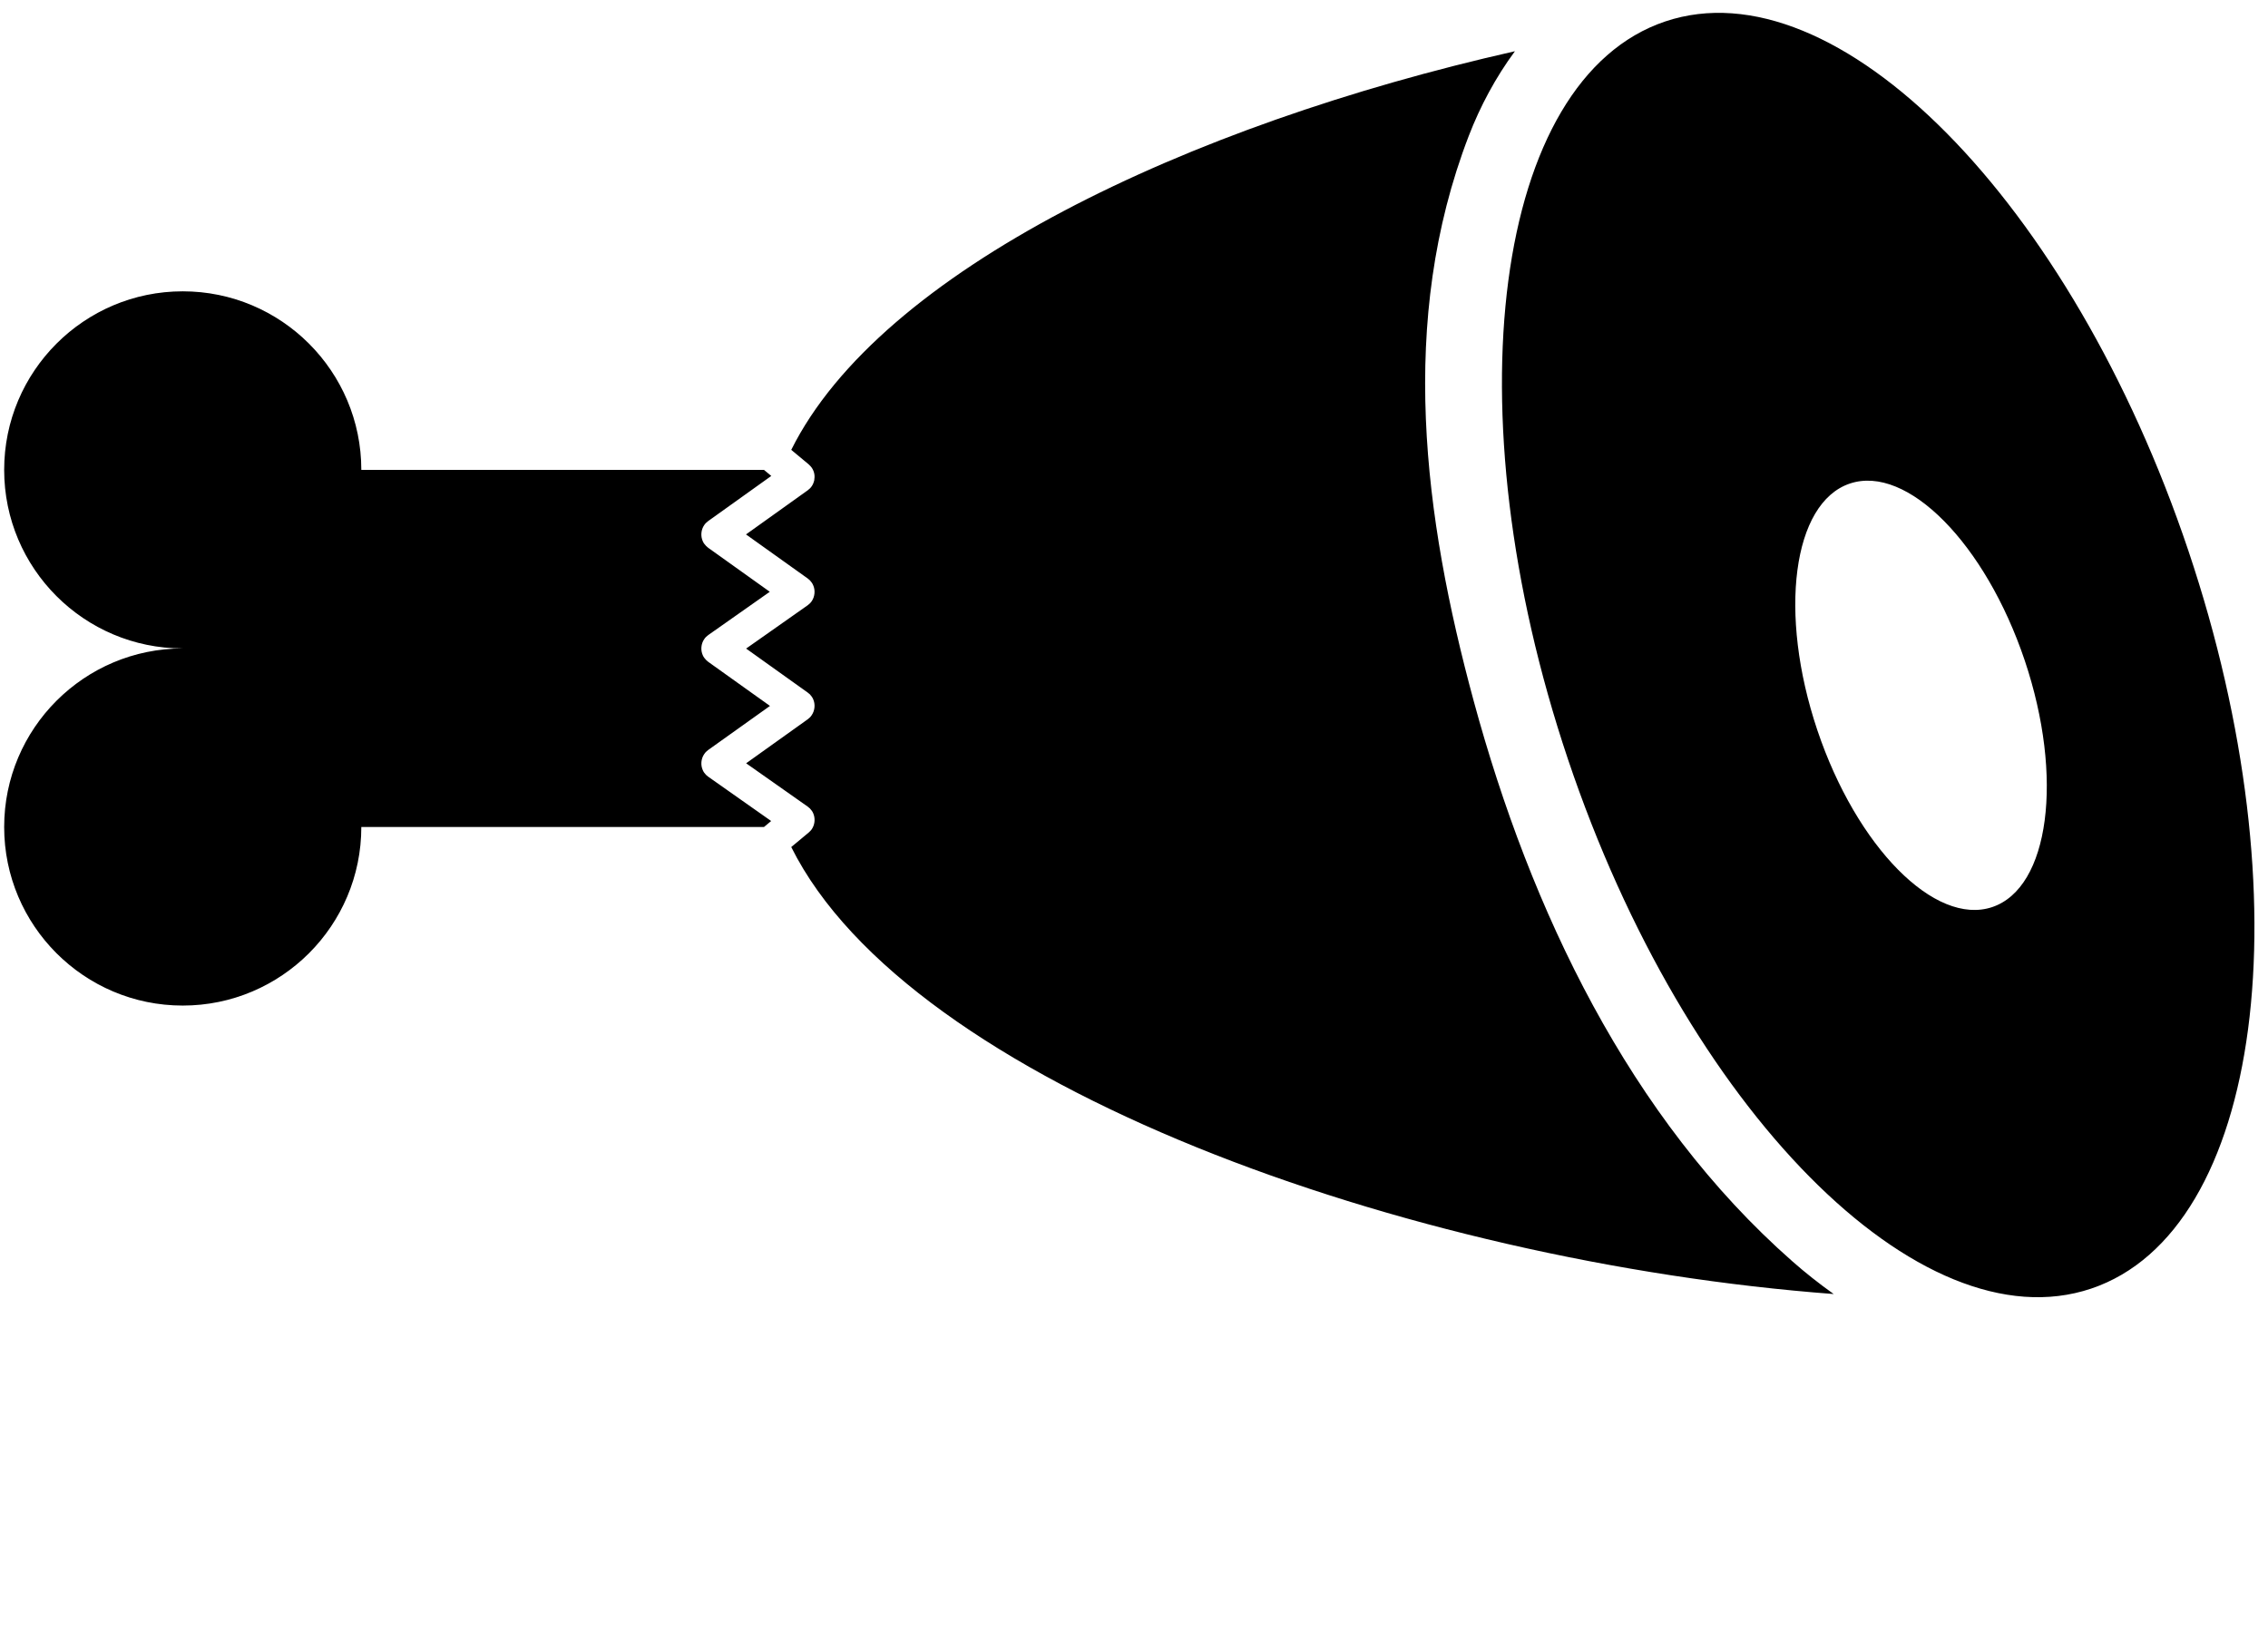
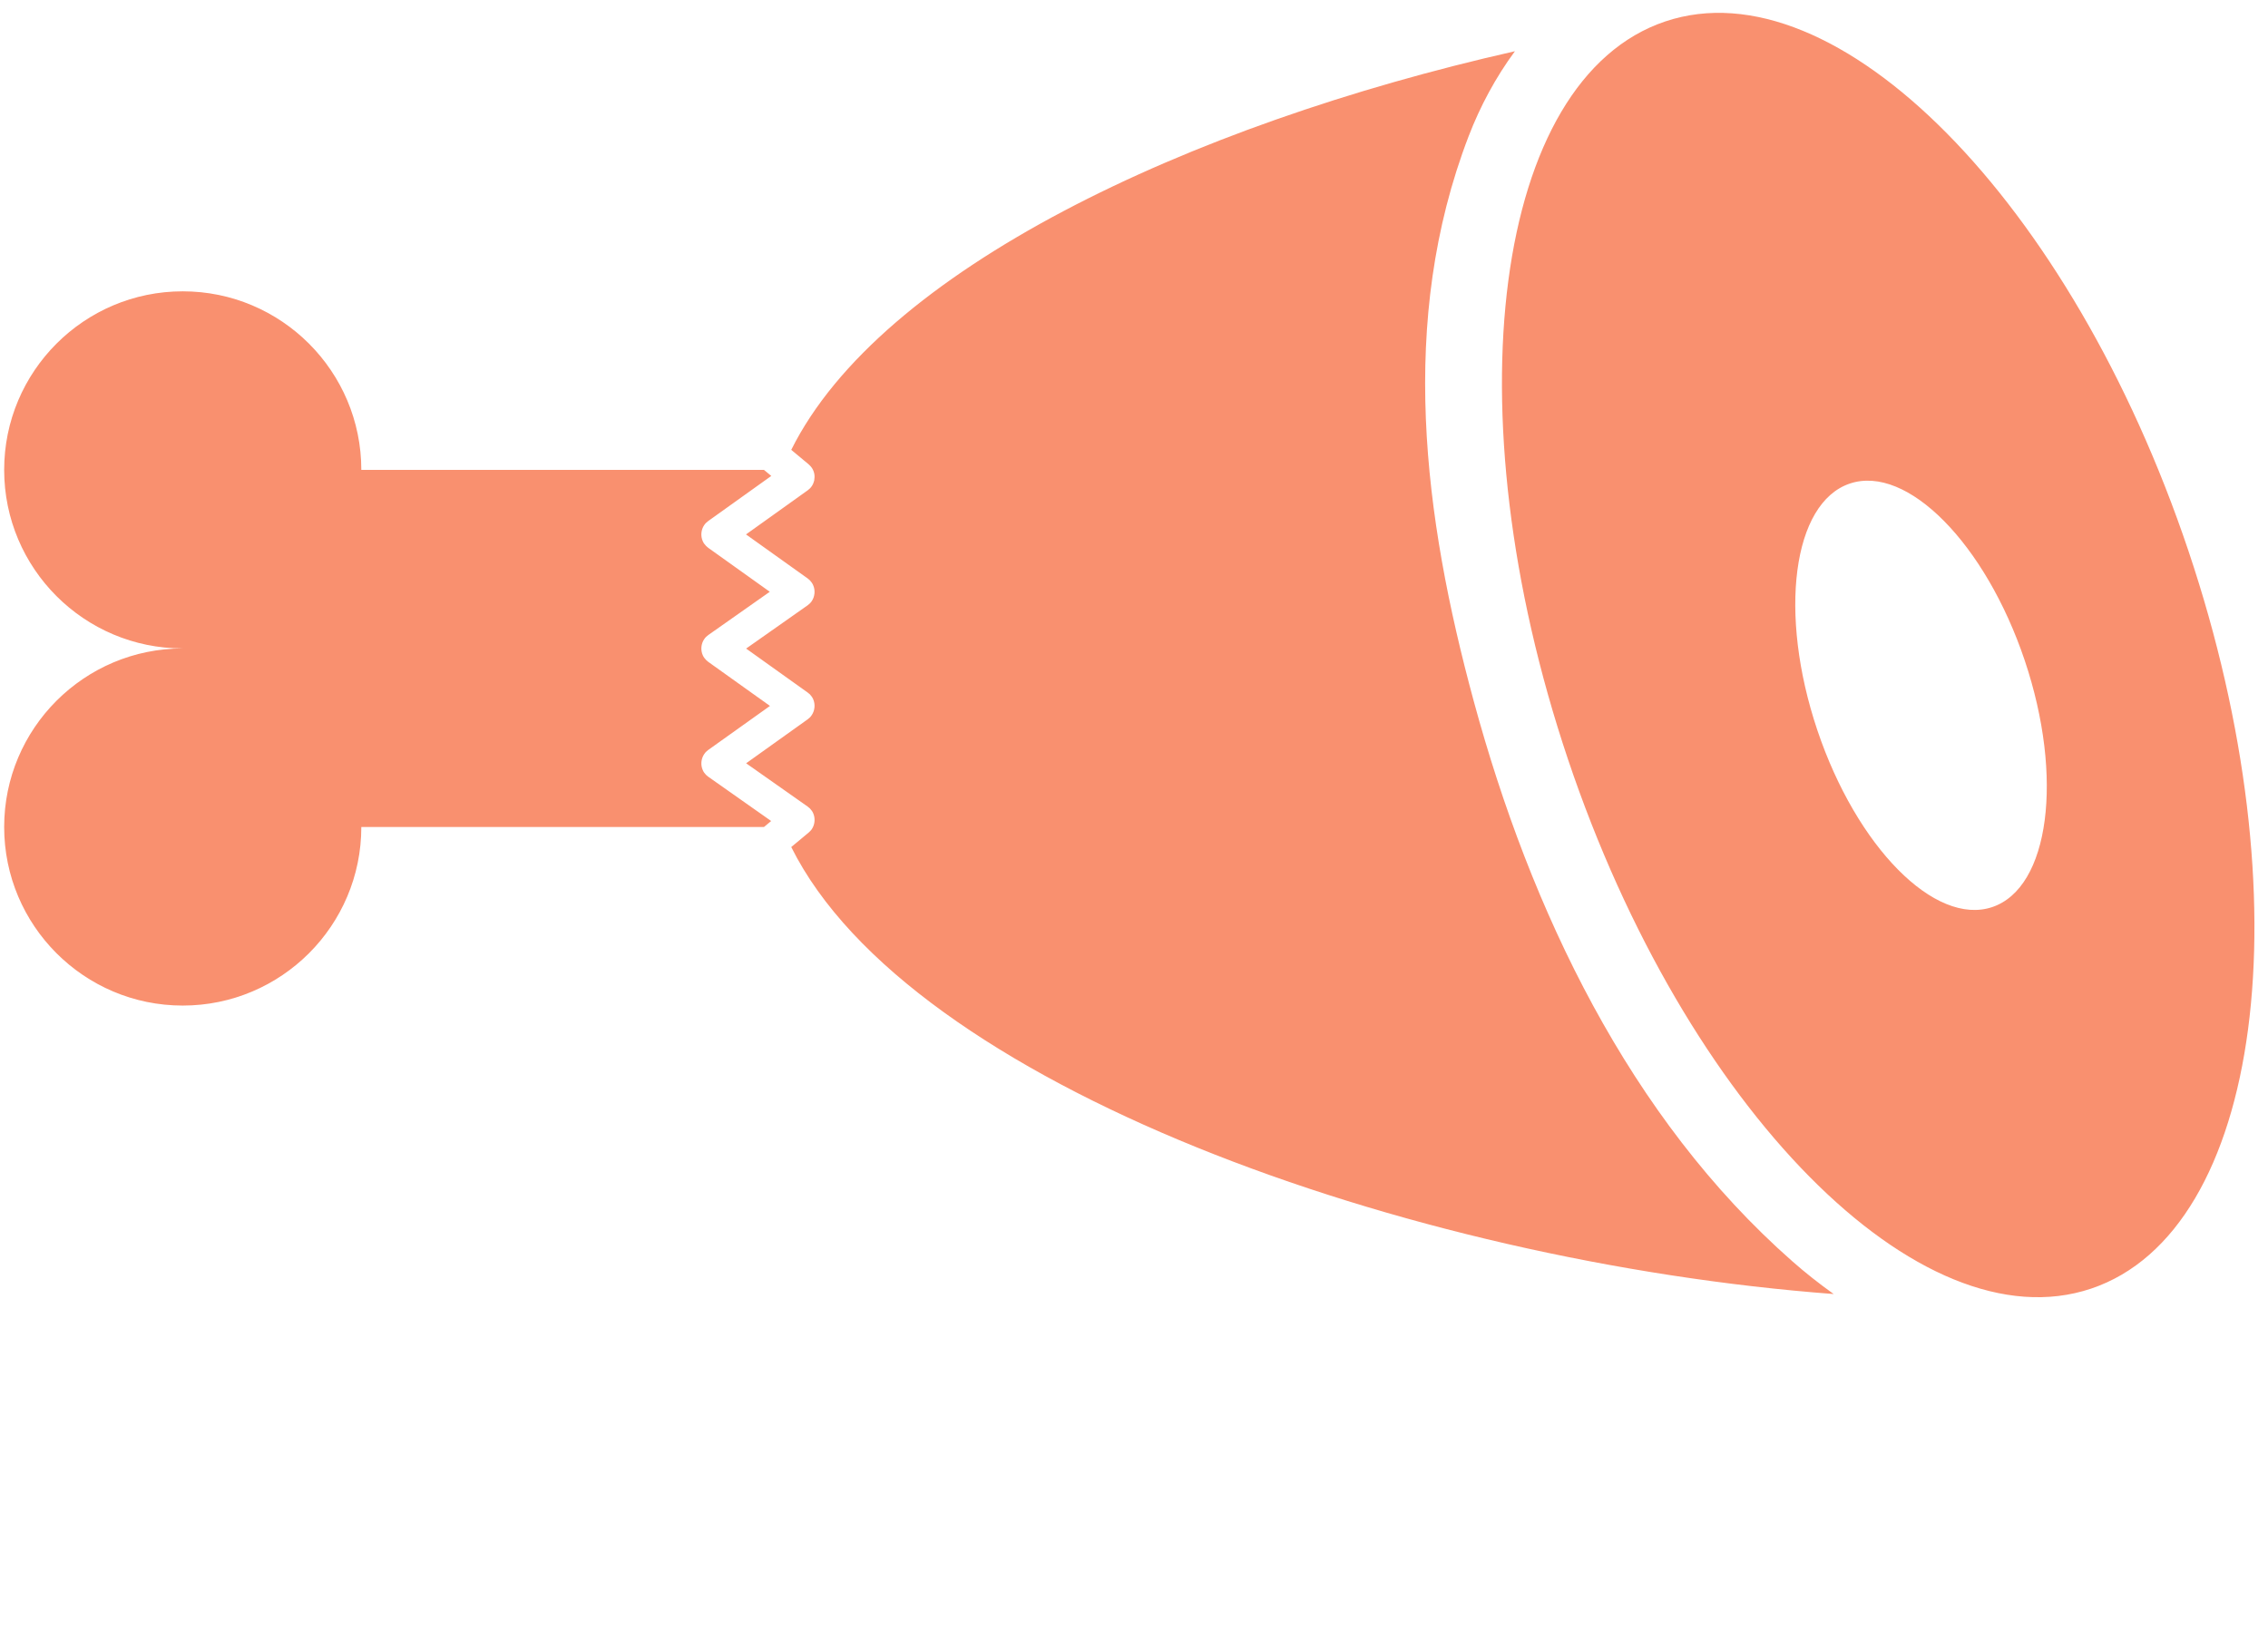
- <svg xmlns="http://www.w3.org/2000/svg" viewBox="0 0 153 110" version="1.1" xml:space="preserve" style="" x="0px" y="0px" fill-rule="evenodd" clip-rule="evenodd" stroke-linejoin="round" stroke-miterlimit="1.414">
+ <svg xmlns="http://www.w3.org/2000/svg" viewBox="0 0 153 110" version="1.1" xml:space="preserve" style="" x="0px" y="0px" fill-rule="evenodd" clip-rule="evenodd" stroke-linejoin="round" stroke-miterlimit="1.414" fill="#f9906f">
  <g transform="matrix(1,0,0,1,-1901,-1971)">
    <g transform="matrix(0.42107,0,0,0.42107,1325.03,1240.59)">
      <path d="M1634.66,1738.09C1662.09,1728.87 1699.65,1766.87 1718.48,1822.9C1737.31,1878.93 1730.33,1931.9 1702.9,1941.12C1675.47,1950.34 1637.91,1912.34 1619.08,1856.31C1600.25,1800.28 1607.23,1747.31 1634.66,1738.09ZM1610.58,1742.86C1607.49,1747.05 1605.01,1751.69 1603.18,1756.44C1591.8,1786.02 1595.98,1817.52 1603.98,1846.98C1613.07,1880.47 1628.93,1913.78 1655.02,1936.74C1657.08,1938.56 1659.31,1940.32 1661.65,1941.99C1593.24,1936.83 1513.53,1908.32 1494.64,1870.37L1497.43,1868.05C1497.73,1867.75 1497.84,1867.69 1498.05,1867.31C1498.44,1866.61 1498.48,1865.72 1498.17,1864.99C1498,1864.59 1497.9,1864.52 1497.63,1864.19L1497.26,1863.88L1487.41,1856.95L1497.28,1849.9C1497.59,1849.64 1497.68,1849.59 1497.91,1849.25C1498.43,1848.5 1498.52,1847.48 1498.14,1846.65C1497.97,1846.29 1497.88,1846.22 1497.63,1845.91L1497.28,1845.62L1487.41,1838.57L1497.26,1831.64C1497.57,1831.38 1497.67,1831.33 1497.91,1830.99C1498.43,1830.24 1498.52,1829.22 1498.14,1828.39C1497.97,1828.02 1497.88,1827.95 1497.63,1827.64L1497.28,1827.34L1487.39,1820.28L1497.28,1813.21C1497.4,1813.11 1497.53,1813.01 1497.64,1812.9C1497.87,1812.67 1498.05,1812.39 1498.17,1812.1C1498.23,1811.95 1498.27,1811.8 1498.32,1811.64C1498.36,1811.32 1498.4,1811 1498.35,1810.69C1498.31,1810.37 1498.2,1810.06 1498.04,1809.78C1497.89,1809.5 1497.66,1809.27 1497.43,1809.05L1494.64,1806.73C1508.92,1778.04 1557.94,1754.75 1610.58,1742.86ZM1425.76,1867.16C1425.76,1882.95 1412.94,1895.77 1397.15,1895.77C1381.36,1895.77 1368.54,1882.95 1368.54,1867.16C1368.54,1851.37 1381.36,1838.55 1397.15,1838.55C1381.36,1838.55 1368.54,1825.73 1368.54,1809.94C1368.54,1794.15 1381.36,1781.33 1397.15,1781.33C1412.94,1781.33 1425.76,1794.15 1425.76,1809.94L1490.27,1809.94L1491.44,1810.91L1481.33,1818.14C1481.03,1818.4 1480.93,1818.45 1480.7,1818.78C1480.18,1819.53 1480.09,1820.55 1480.47,1821.38C1480.64,1821.75 1480.73,1821.81 1480.99,1822.12L1481.33,1822.42L1491.2,1829.47L1481.35,1836.4C1481.04,1836.66 1480.94,1836.71 1480.71,1837.04C1480.18,1837.79 1480.09,1838.82 1480.47,1839.65C1480.64,1840.02 1480.73,1840.08 1480.99,1840.39L1481.33,1840.69L1491.23,1847.76L1481.33,1854.82C1481.03,1855.08 1480.93,1855.13 1480.7,1855.47C1480.18,1856.22 1480.09,1857.25 1480.48,1858.08C1480.65,1858.45 1480.74,1858.51 1481,1858.82L1481.35,1859.11L1491.42,1866.2L1490.27,1867.16L1425.76,1867.16ZM1664.24,1812.13C1673.41,1809.05 1685.96,1821.75 1692.26,1840.48C1698.55,1859.2 1696.22,1876.91 1687.05,1879.99C1677.88,1883.07 1665.33,1870.37 1659.03,1851.64C1652.74,1832.92 1655.07,1815.21 1664.24,1812.13Z" />
    </g>
  </g>
</svg>
